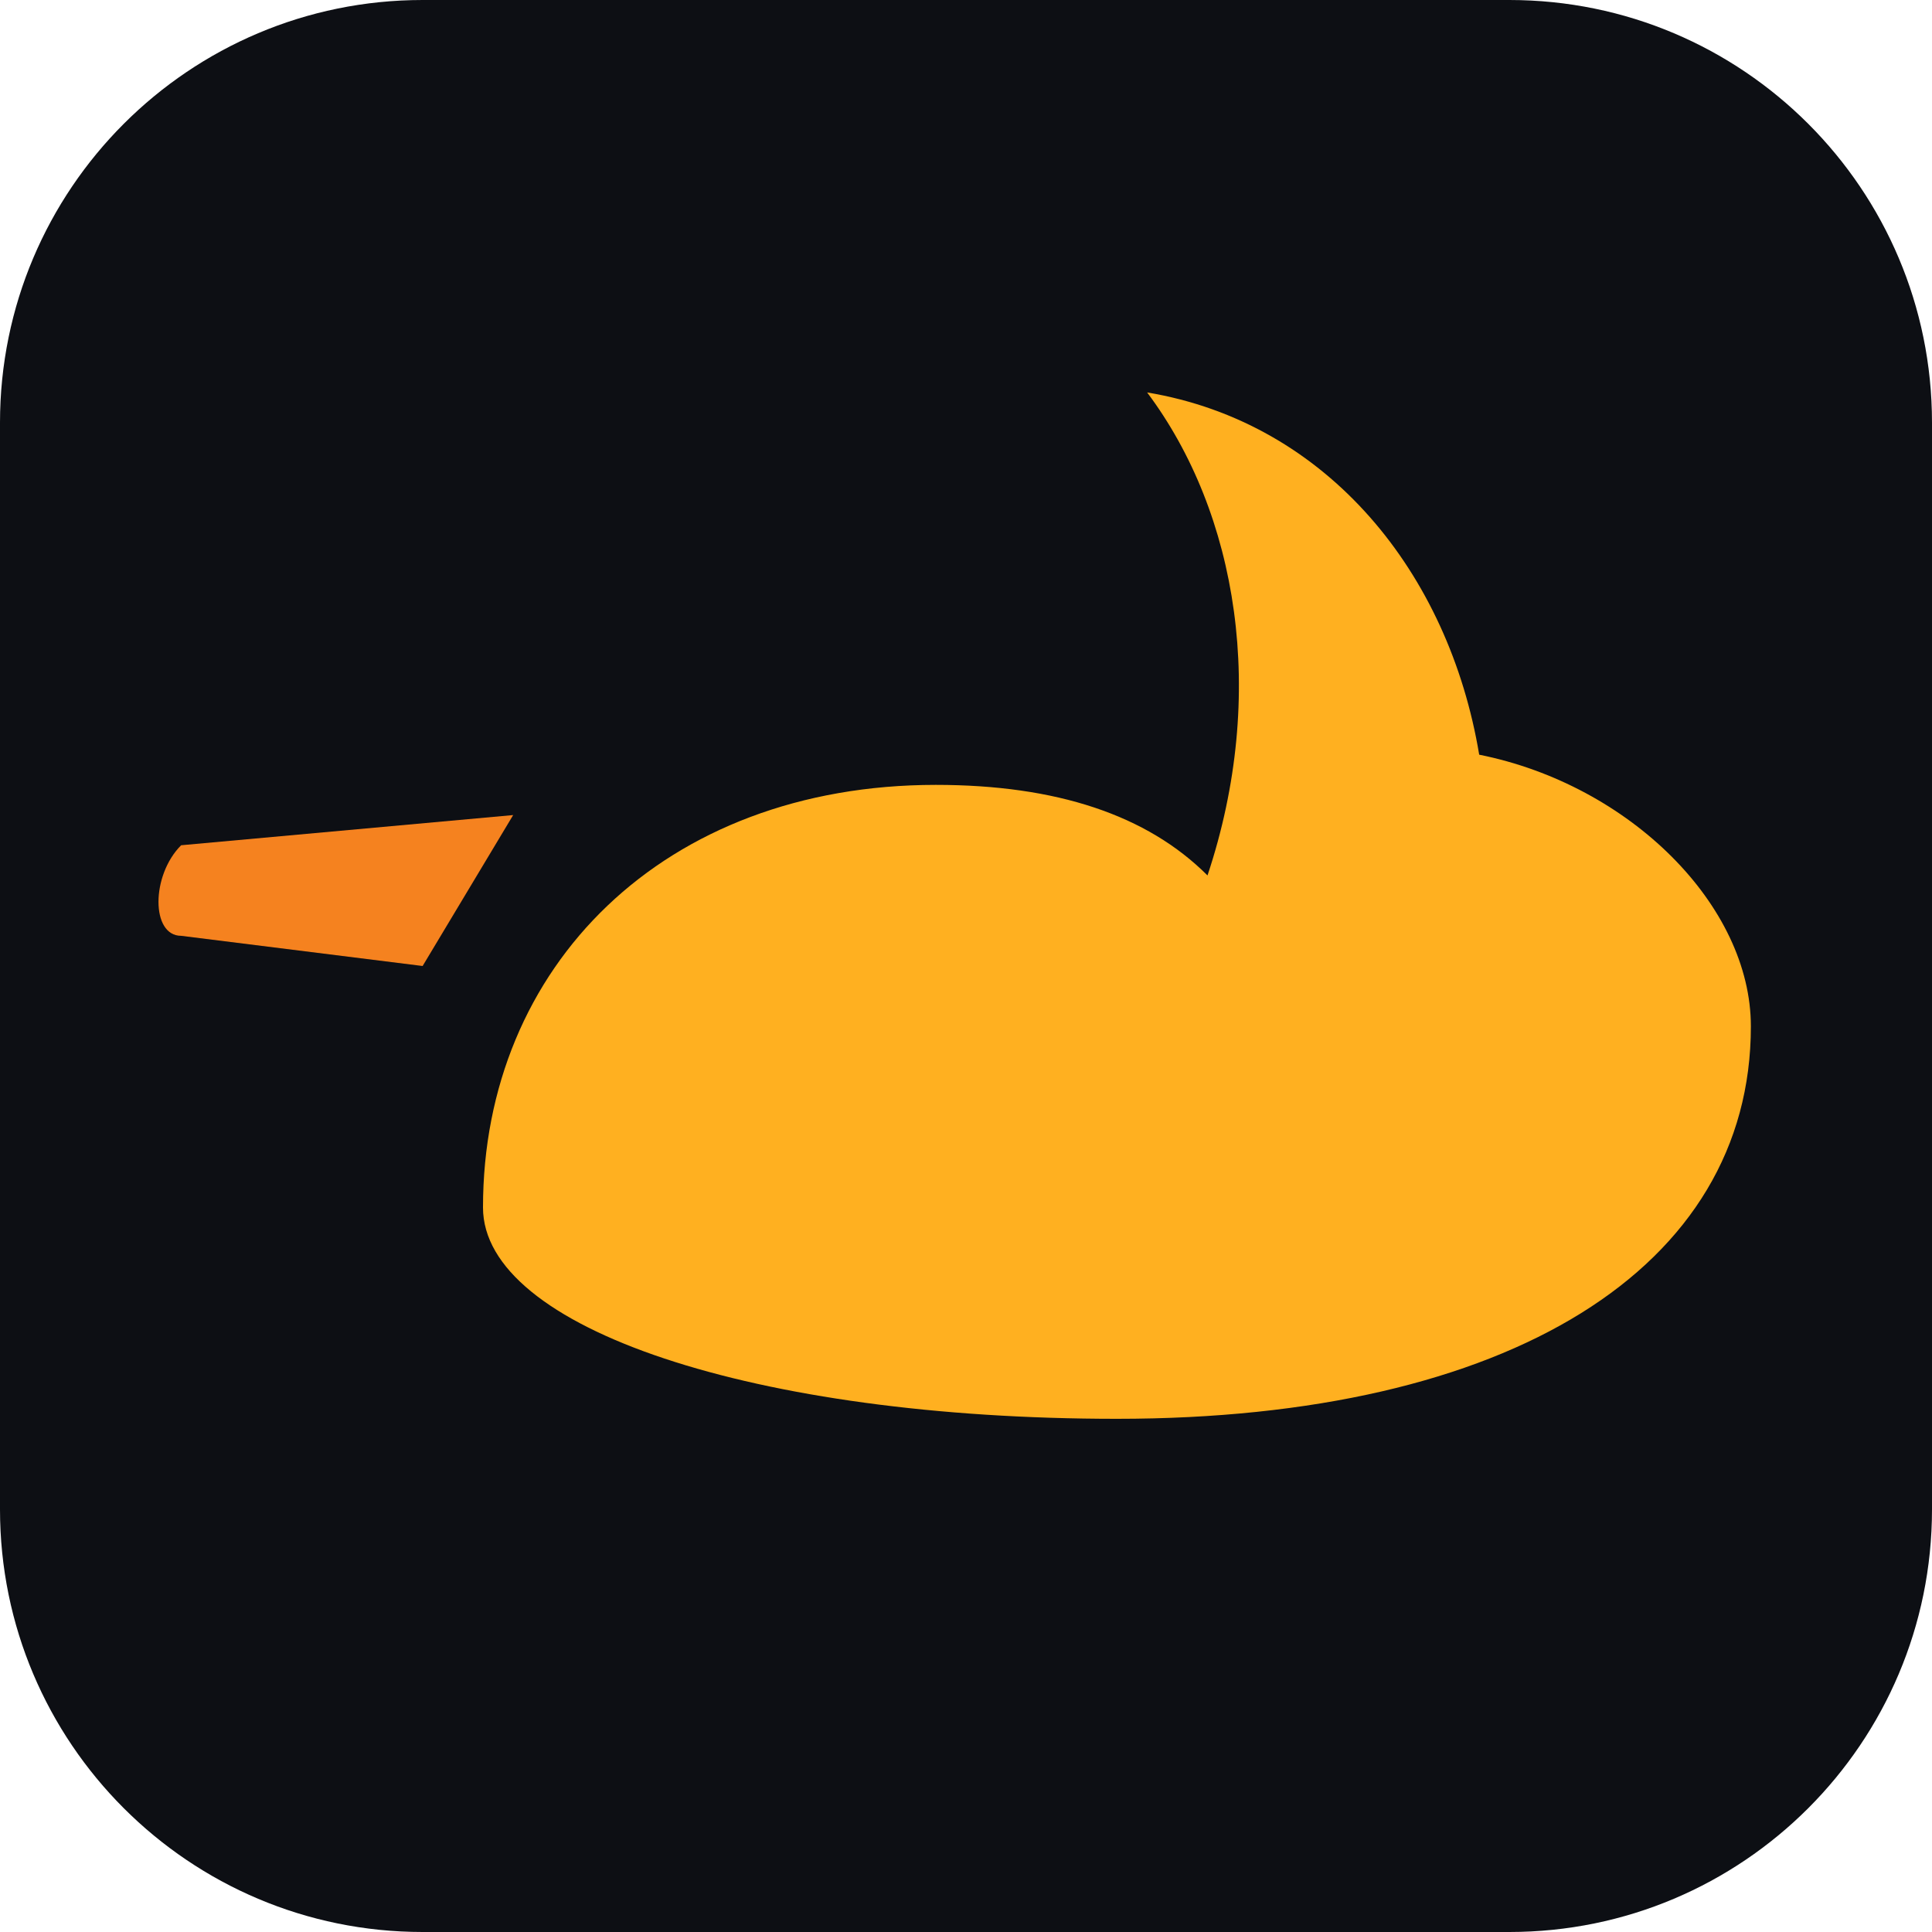
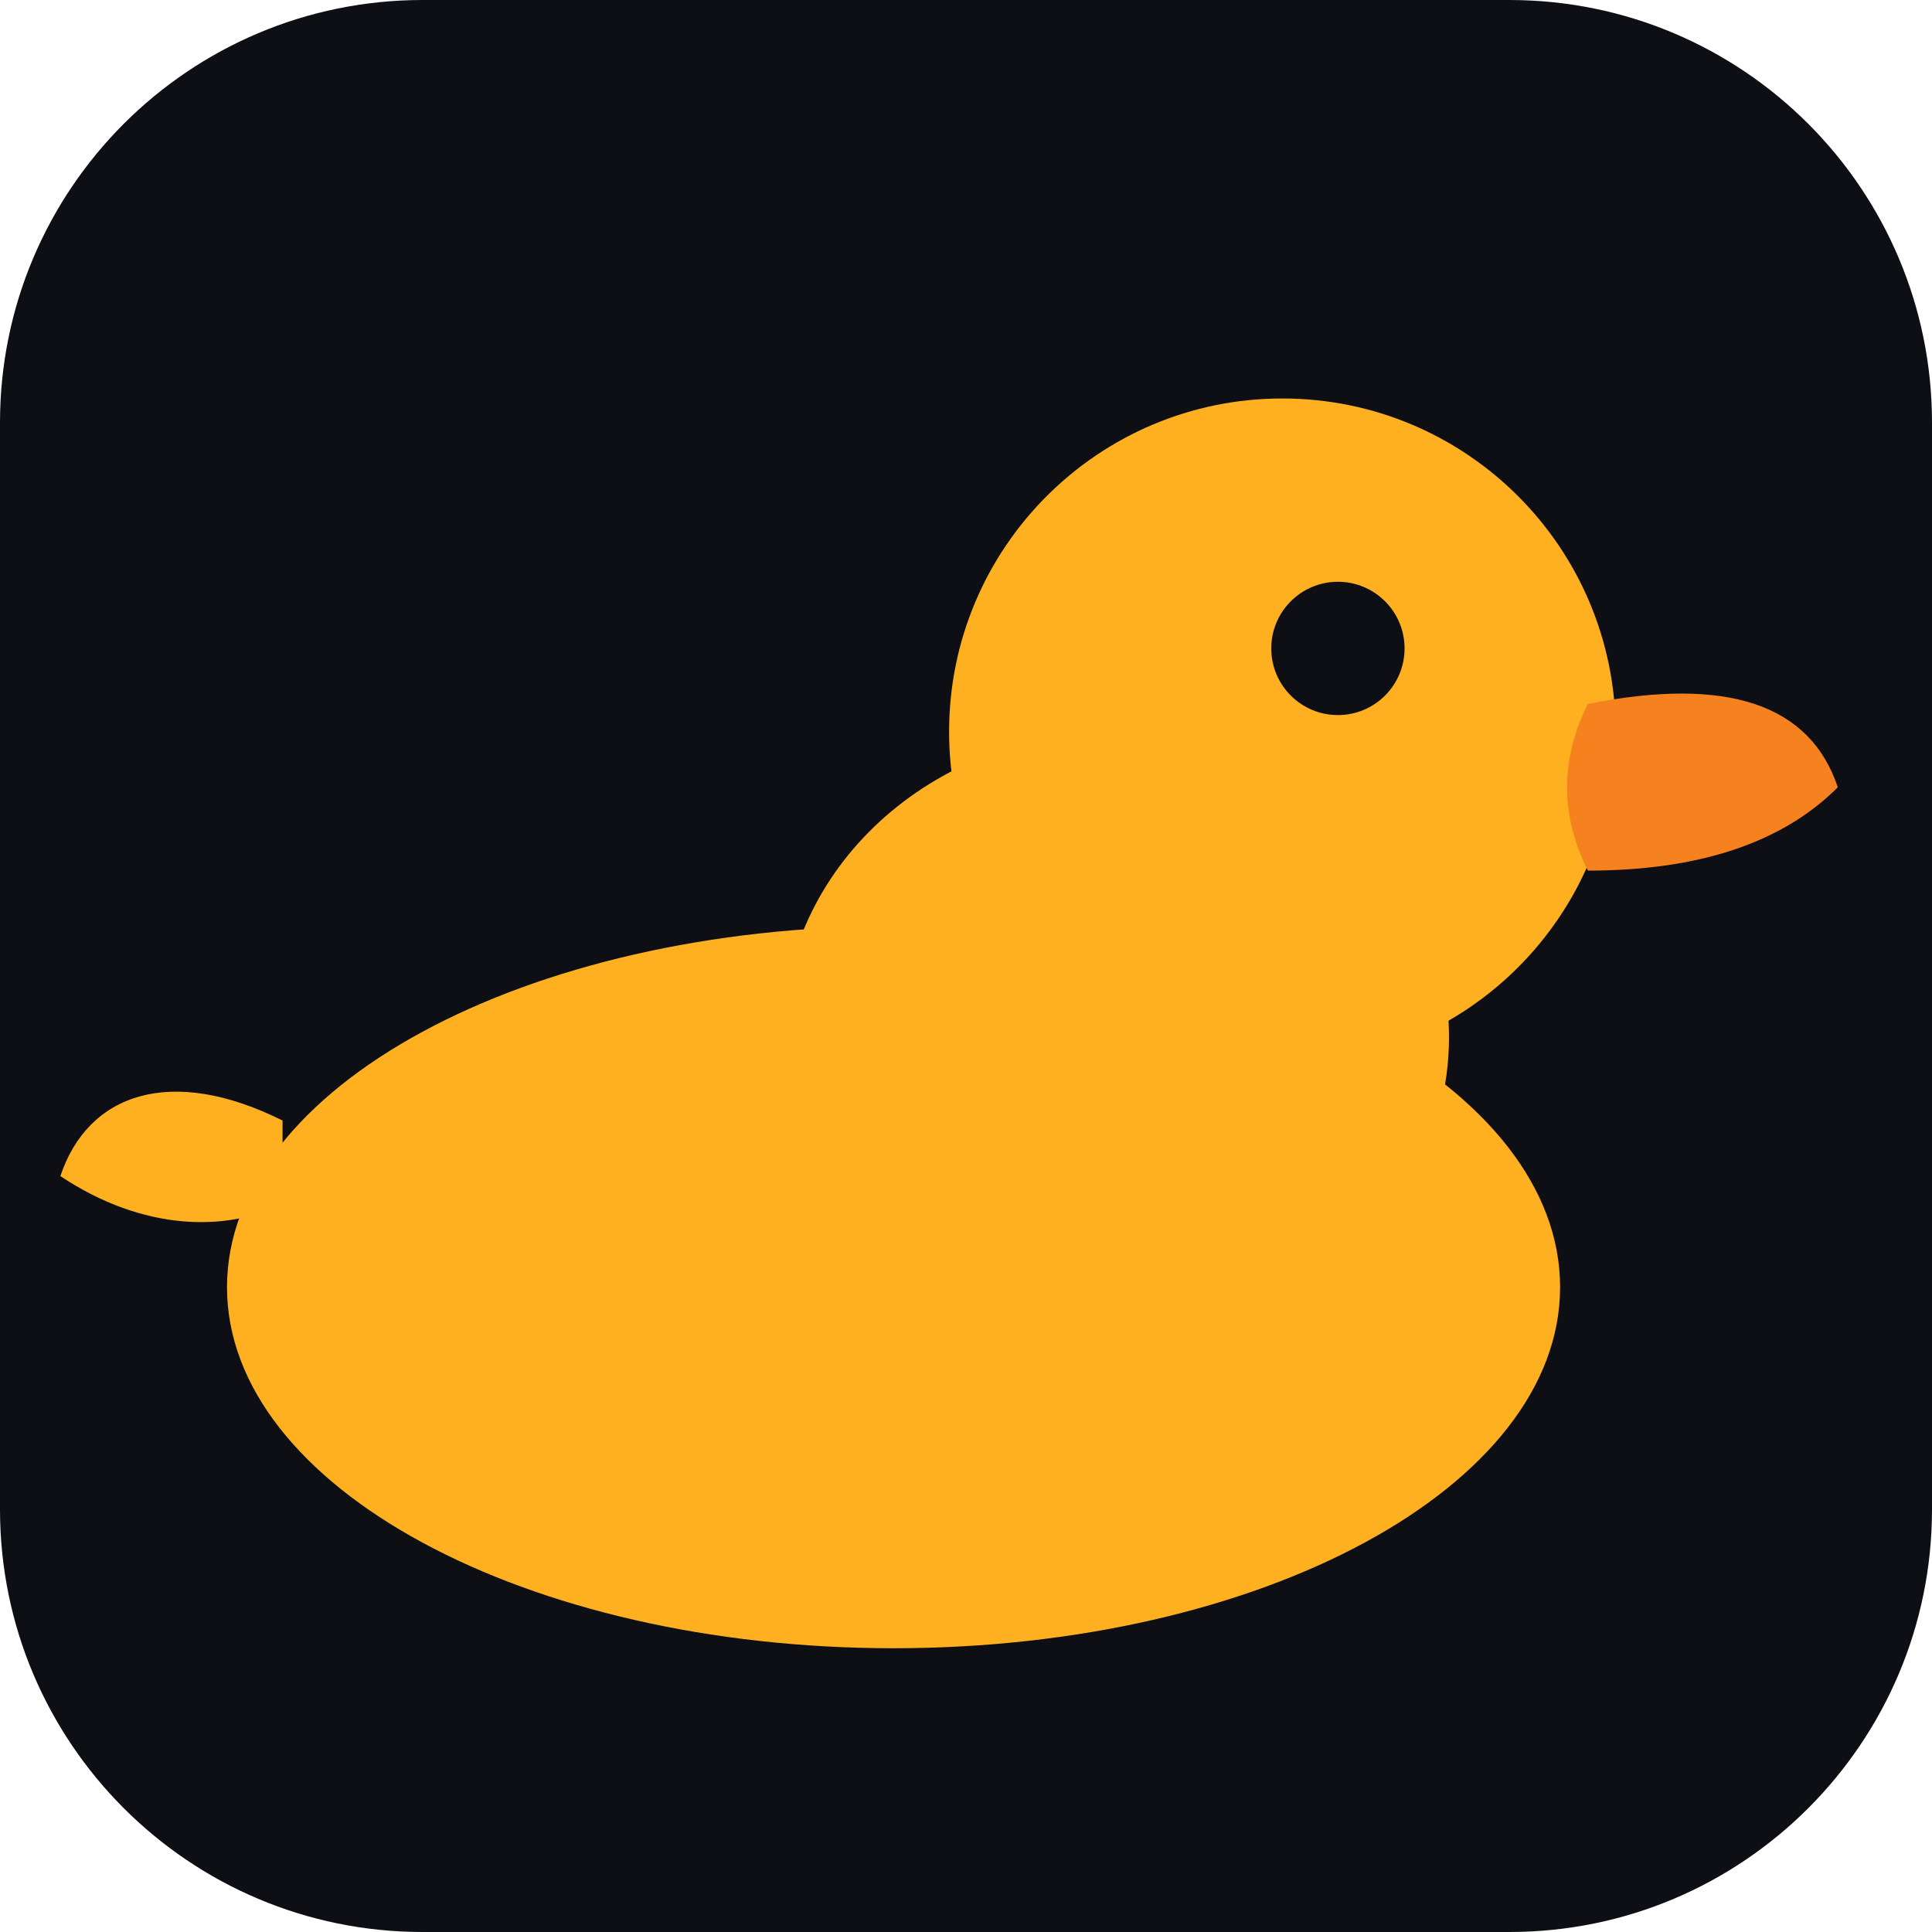
<svg xmlns="http://www.w3.org/2000/svg" width="64" height="64" viewBox="0 0 64 64" fill="none">
  <rect width="64" height="64" rx="14" fill="#0d0f14" />
-   <path d="M16 40c0-8 6-14 15-14 4 0 7 1 9 3 2-6 1-12-2-16 6 1 10 6 11 12 5 1 9 5 9 9 0 8-8 13-21 13-12 0-21-3-21-7z" fill="#FFB020" />
-   <path d="M6 28l11-1-3 5-8-1c-1 0-1-2 0-3z" fill="#F5821F" />
-   <circle cx="21" cy="23" r="2.4" fill="#0d0f14" />
+   <g transform="translate(2 4) scale(0.92)" fill="#FFB020">
+     <ellipse cx="30" cy="42" rx="24" ry="13" />
+     <ellipse cx="38" cy="33" rx="12" ry="11" />
+     <path d="M8 36c-4-2-7-1-8 2 3 2 6 2 8 1z" />
+     <circle cx="44" cy="22" r="12" />
+   </g>
+   <g transform="translate(2 4) scale(0.92)">
+     <path d="M55 21c5-1 8 0 9 3-2 2-5 3-9 3-1-2-1-4 0-6z" fill="#F5821F" />
+     <circle cx="46" cy="19" r="2.4" fill="#0d0f14" />
+   </g>
</svg>
